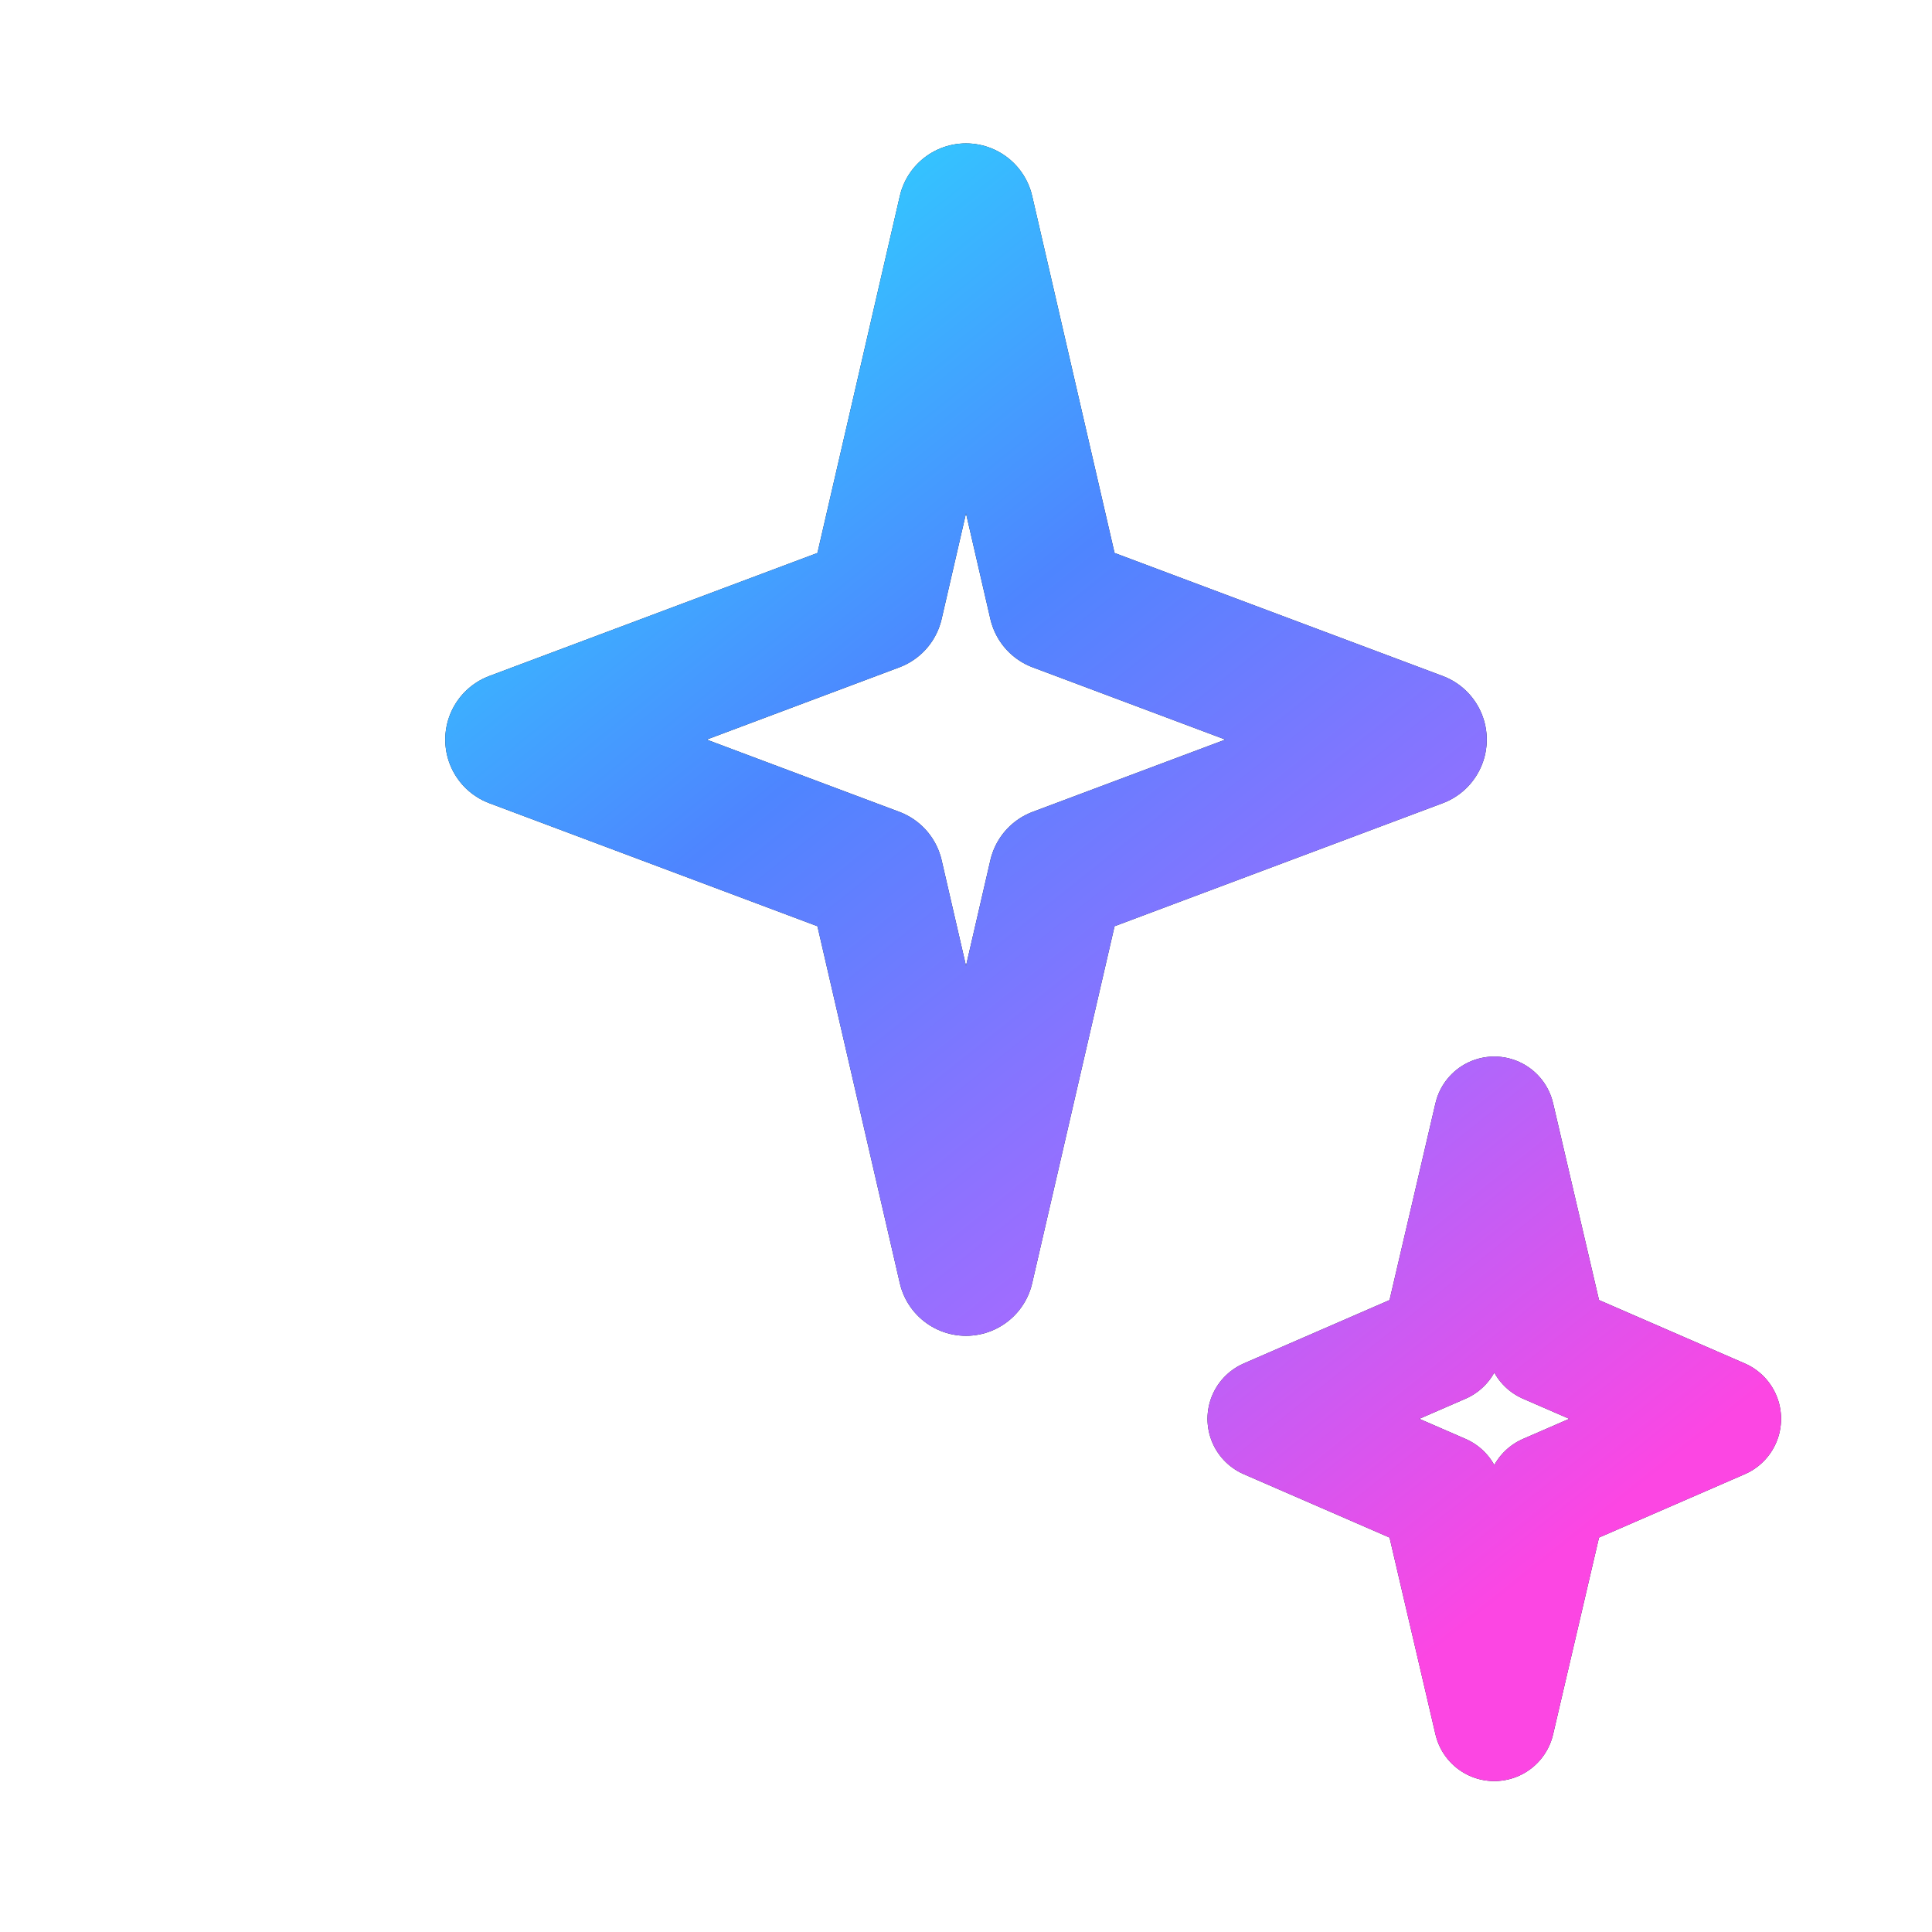
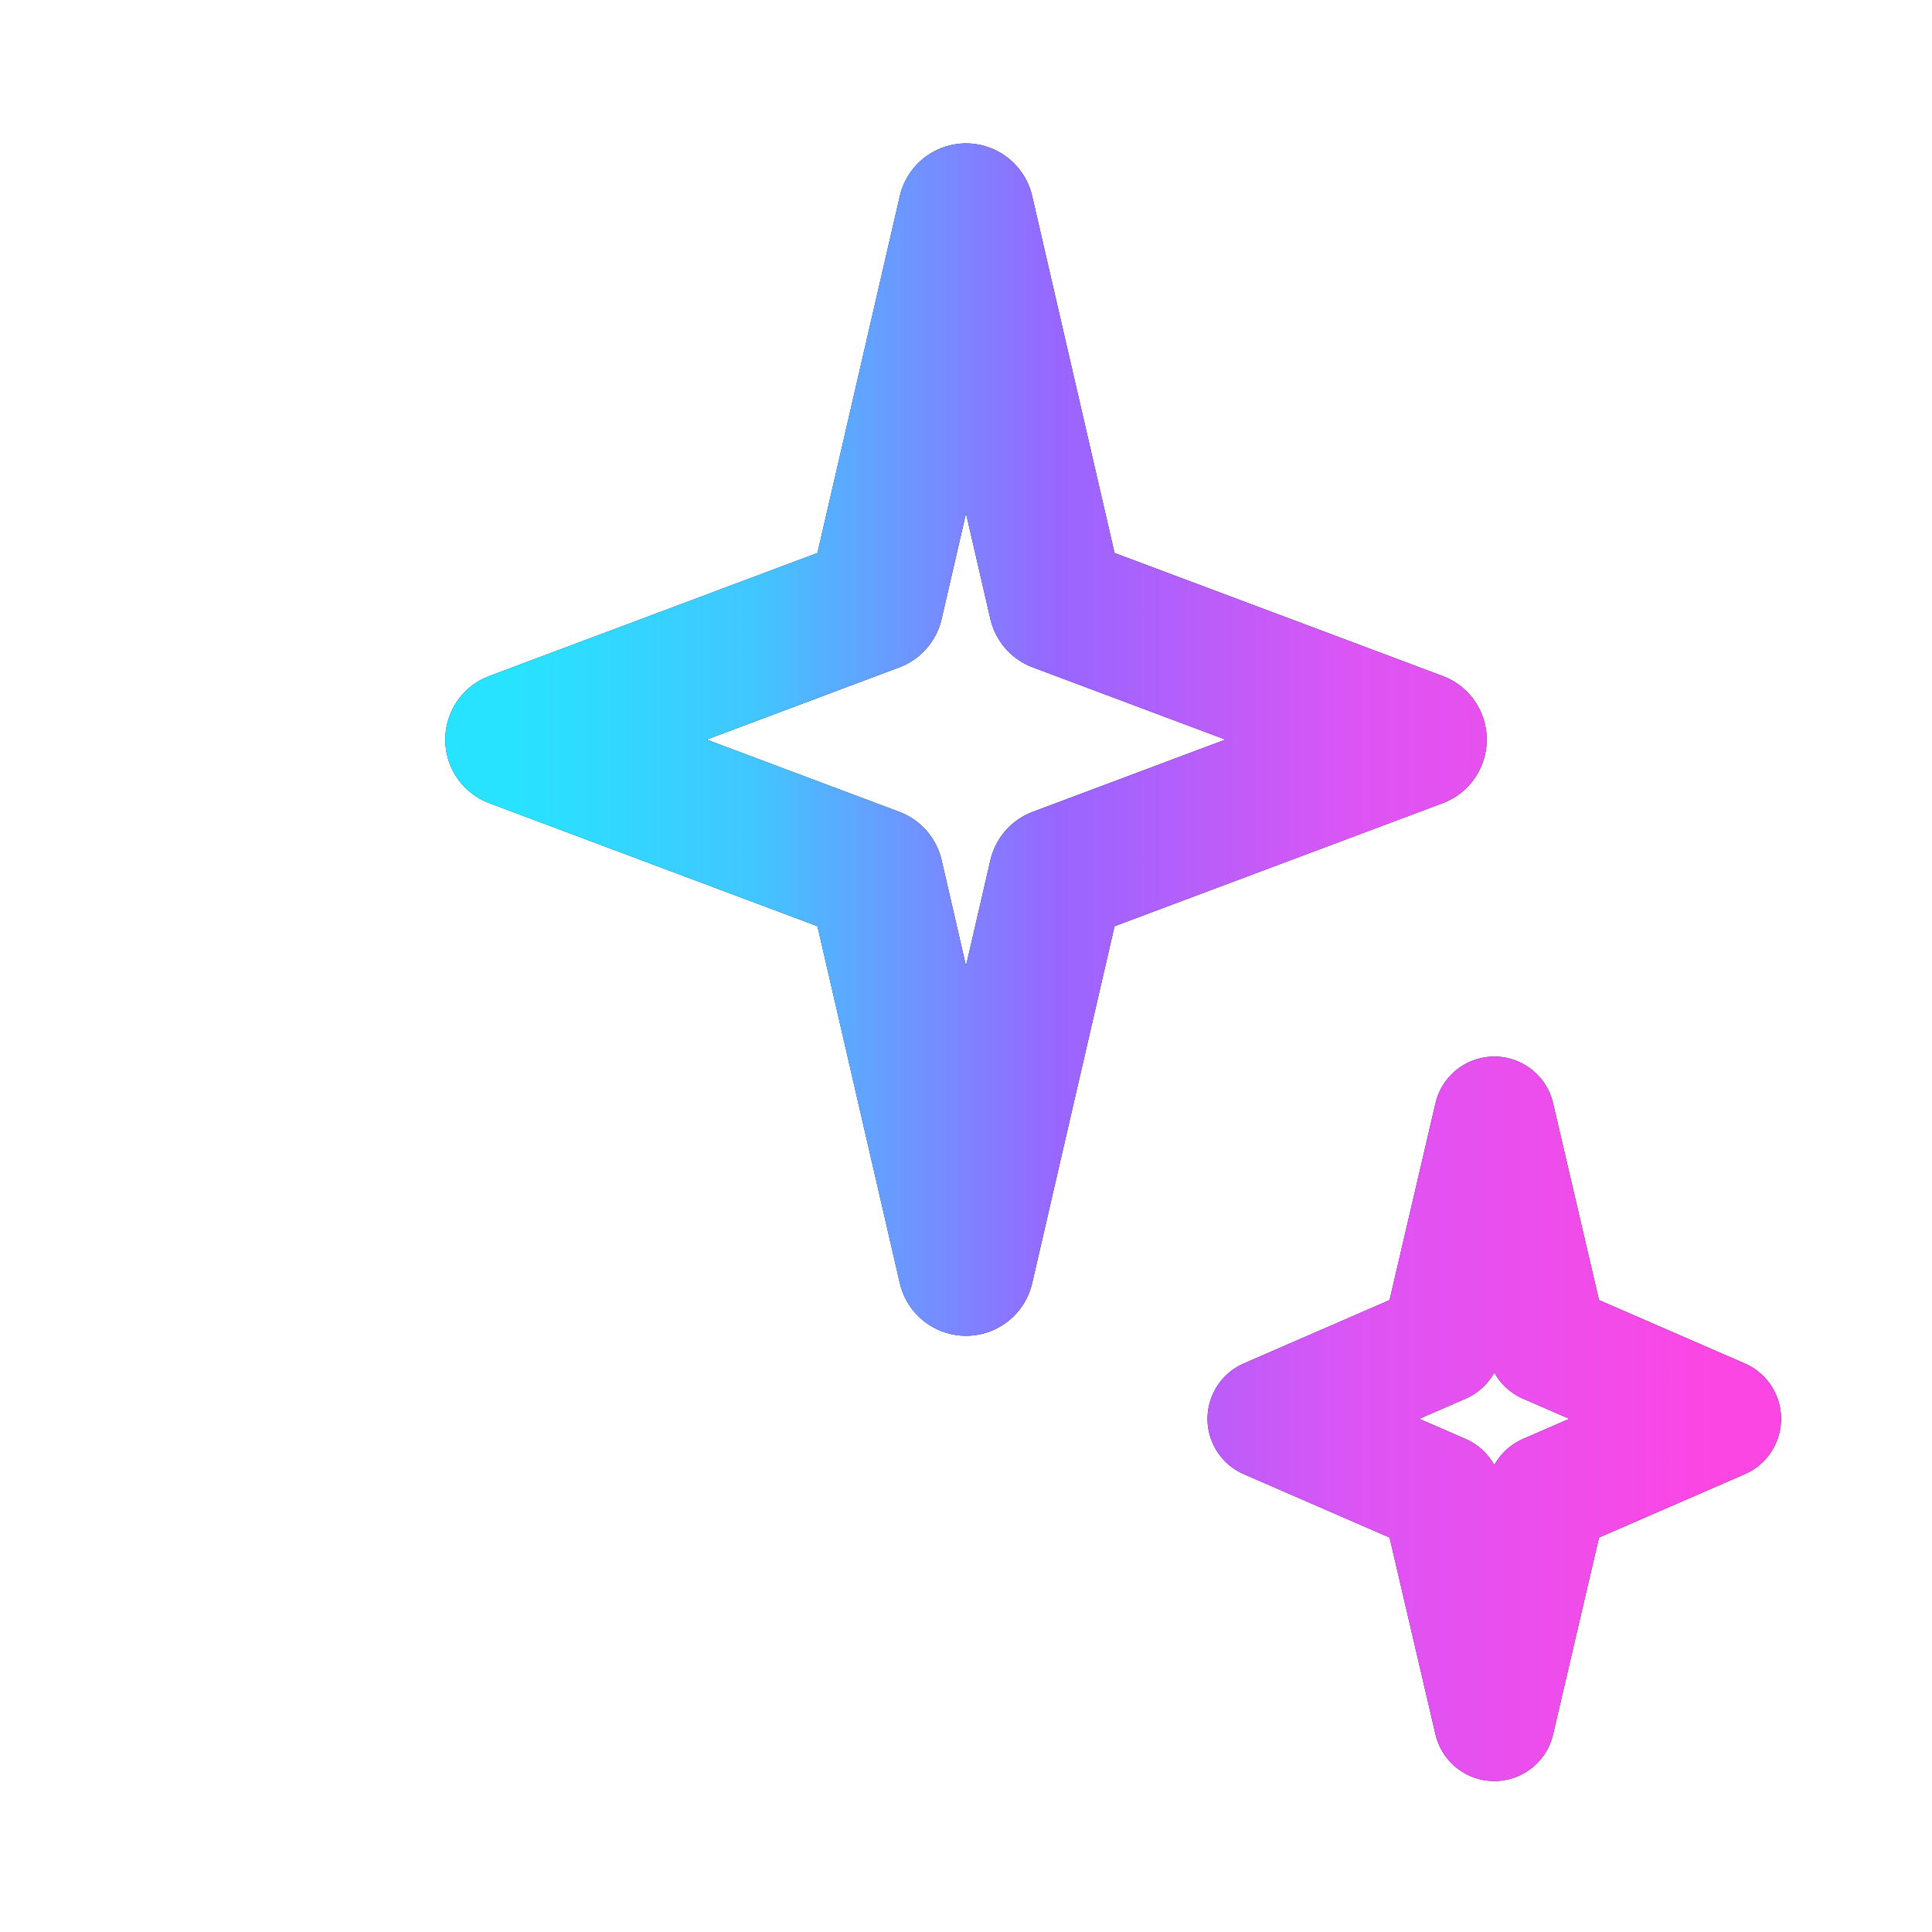
<svg xmlns="http://www.w3.org/2000/svg" width="32" height="32" viewBox="0 0 32 32" fill="none">
  <defs>
-     <linearGradient id="ink" x1="6" y1="2" x2="22" y2="22" gradientUnits="userSpaceOnUse">
+     <linearGradient id="ink" x1="6" y1="2" x2="22" y2="2" gradientUnits="userSpaceOnUse">
      <stop stop-color="#27e3ff" />
-       <stop offset=".32" stop-color="#4e85ff" />
-       <stop offset=".62" stop-color="#a46bff" />
-       <stop offset=".88" stop-color="#fc46e3" />
+       <stop offset=".2" stop-color="#41c6ff" />
+       <stop offset=".45" stop-color="#9866ff" />
+       <stop offset=".7" stop-color="#dc55f4" />
+       <stop offset="1" stop-color="#fc46e3" />
    </linearGradient>
  </defs>
  <g stroke-linecap="round" stroke-linejoin="round">
    <g stroke="#08172c" stroke-width="2.8" opacity="1">
      <g transform="translate(1 1) scale(1.25)">
        <path d="M12 2l1.2 5.2L18 9l-4.8 1.8L12 16l-1.2-5.2L6 9l4.8-1.8L12 2Z" stroke-width="1.8" stroke-linejoin="round" />
        <path d="M19 14l.7 3L22 18l-2.3 1-.7 3-.7-3L16 18l2.3-1 .7-3Z" stroke-width="1.6" />
      </g>
    </g>
    <g stroke="url(#ink)" stroke-width="1.6" opacity="1">
      <g transform="translate(1 1) scale(1.25)">
        <path d="M12 2l1.2 5.2L18 9l-4.8 1.8L12 16l-1.2-5.2L6 9l4.8-1.8L12 2Z" stroke-width="1.8" stroke-linejoin="round" />
        <path d="M19 14l.7 3L22 18l-2.3 1-.7 3-.7-3L16 18l2.3-1 .7-3Z" stroke-width="1.6" />
      </g>
    </g>
    <g stroke="url(#ink)" stroke-width="3.2" opacity="0.12">
      <g transform="translate(1 1) scale(1.25)">
        <path d="M12 2l1.2 5.2L18 9l-4.8 1.8L12 16l-1.2-5.2L6 9l4.8-1.8L12 2Z" stroke-width="1.8" stroke-linejoin="round" />
        <path d="M19 14l.7 3L22 18l-2.3 1-.7 3-.7-3L16 18l2.3-1 .7-3Z" stroke-width="1.6" />
      </g>
    </g>
  </g>
</svg>
